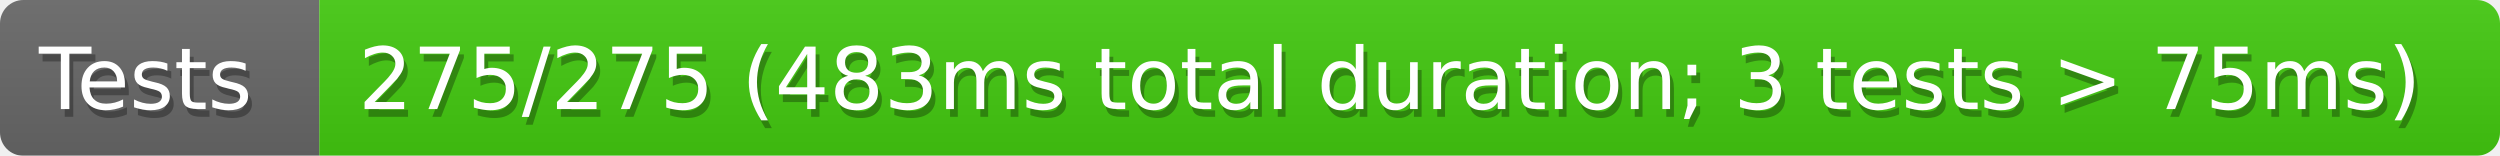
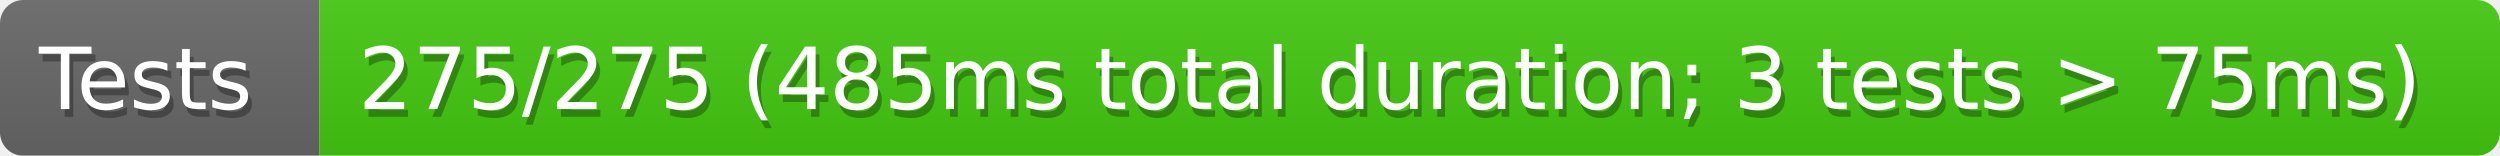
<svg xmlns="http://www.w3.org/2000/svg" width="321" height="20">
  <defs>
    <style>text{font-size:11px;font-family:Verdana,DejaVu Sans,Geneva,sans-serif}text.shadow{fill:#010101;fill-opacity:.3}text.high{fill:#fff}</style>
    <linearGradient id="smooth" x2="0" y2="100%">
      <stop offset="0" stop-color="#aaa" stop-opacity=".1" />
      <stop offset="1" stop-opacity=".1" />
    </linearGradient>
    <mask id="round">
-       <rect width="100%" height="100%" rx="3" fill="#fff" />
+       <rect width="100%" height="100%" fill="#fff" rx="3" />
    </mask>
  </defs>
  <g id="bg" mask="url(#round)">
    <path fill="#696969" d="M0 0h41v20H0z" />
    <path fill="#4c1" d="M41 0h280v20H41z" />
    <path fill="url(#smooth)" d="M0 0h321v20H0z" />
  </g>
  <g id="fg">
-     <text class="shadow" x="5.5" y="15">Tests</text>
-     <text class="high" x="5" y="14">Tests</text>
-     <text class="shadow" x="46.5" y="15">275/275 (483ms total duration; 3 tests &gt; 75ms)</text>
-     <text class="high" x="46" y="14">275/275 (483ms total duration; 3 tests &gt; 75ms)</text>
+     <text x="5.5" y="15" class="shadow">Tests</text>
+     <text x="5" y="14" class="high">Tests</text>
+     <text x="46.5" y="15" class="shadow">275/275 (485ms total duration; 3 tests &gt; 75ms)</text>
+     <text x="46" y="14" class="high">275/275 (485ms total duration; 3 tests &gt; 75ms)</text>
  </g>
</svg>
